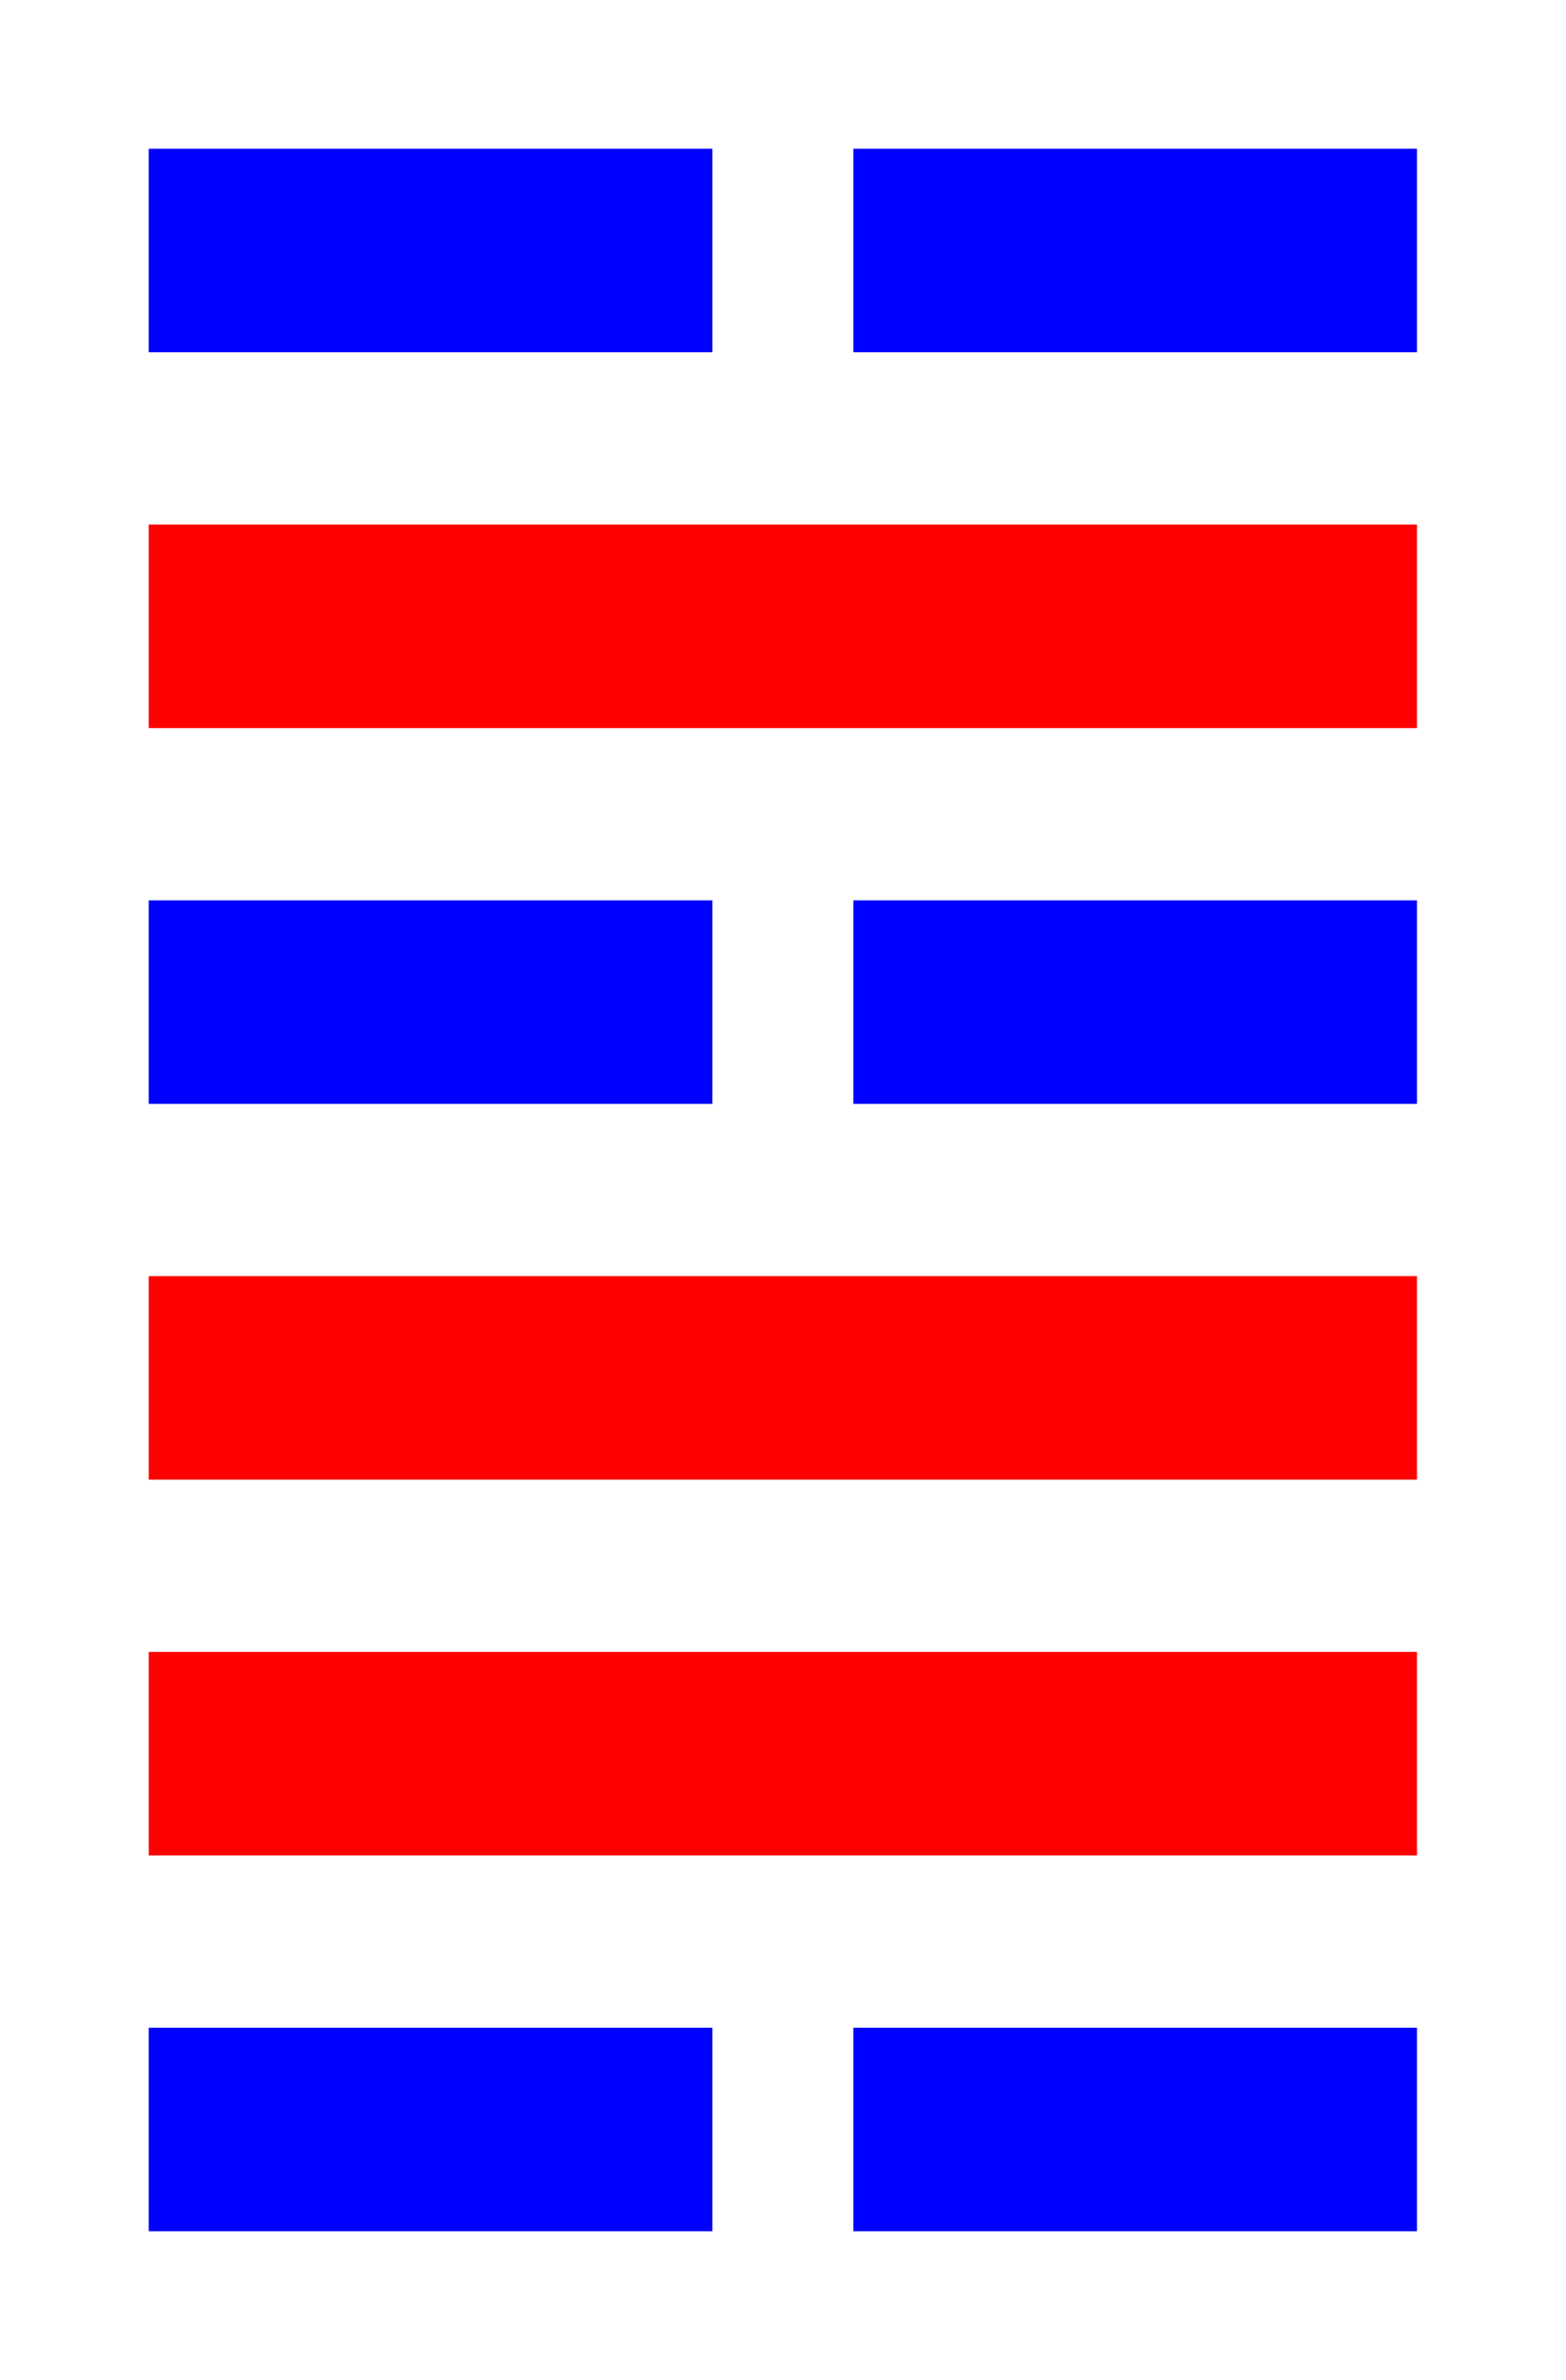
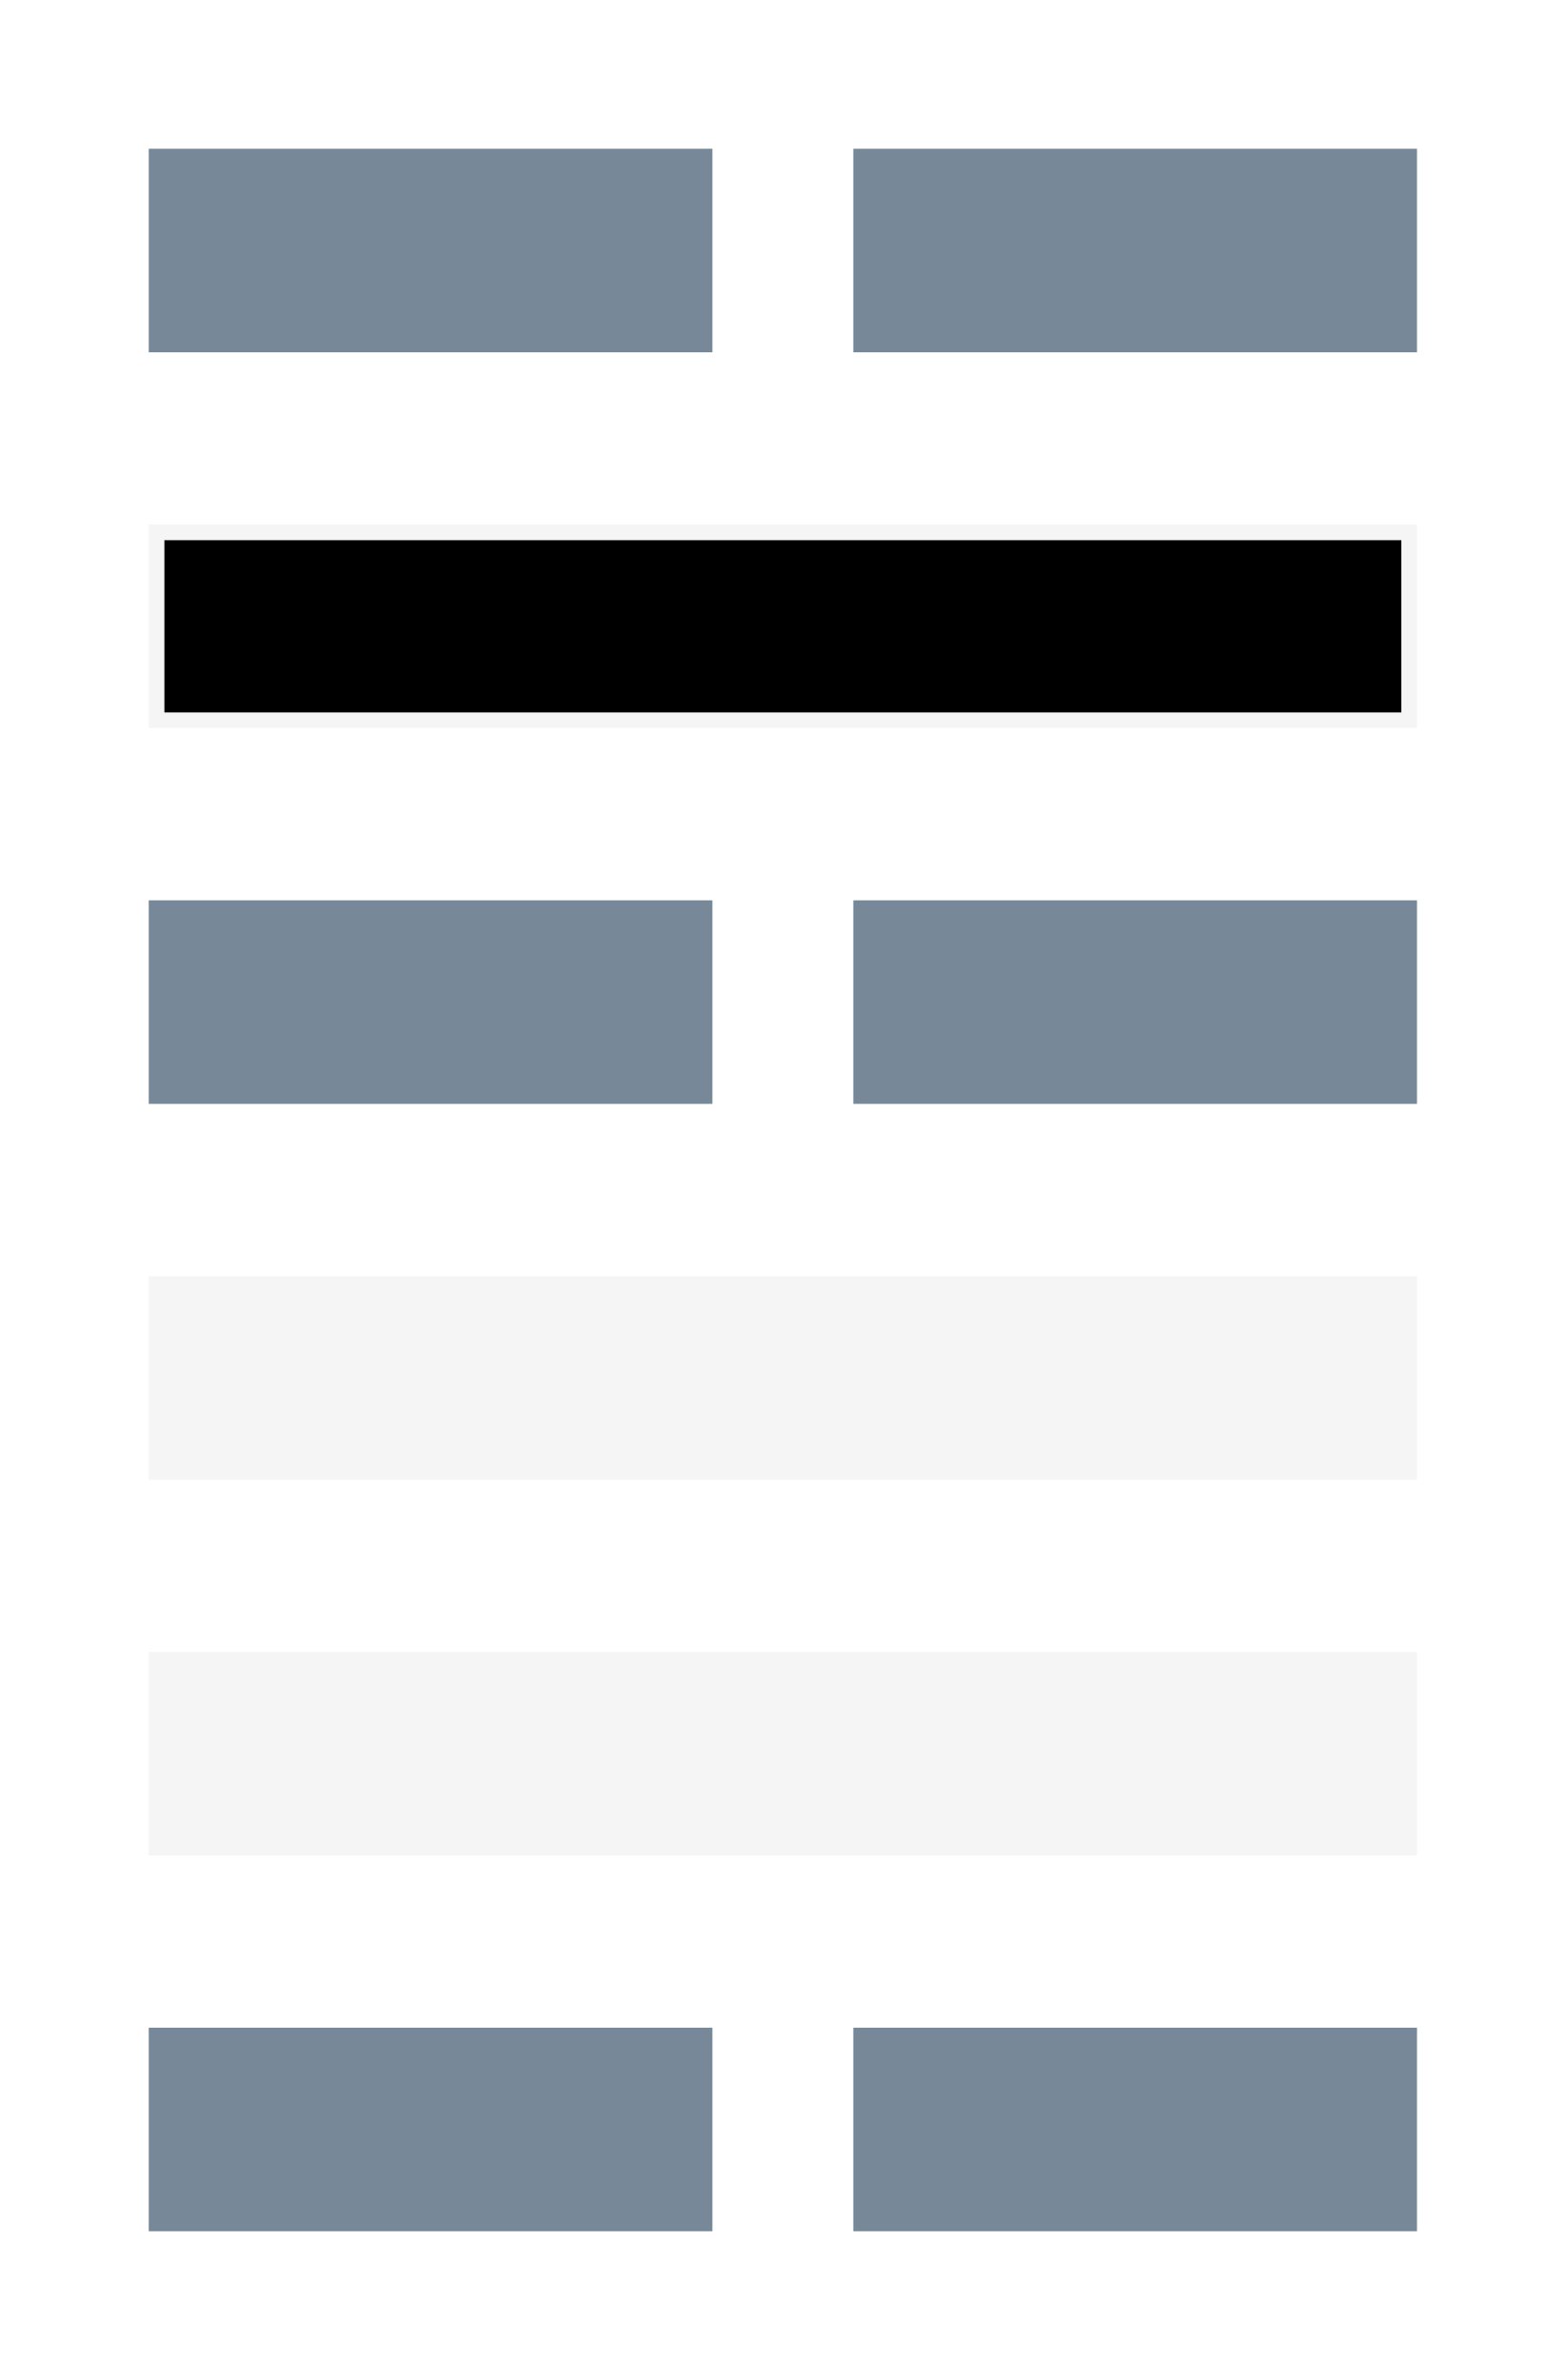
<svg xmlns="http://www.w3.org/2000/svg" width="100" height="152">
  <g>
-     <rect stroke="#0000ff" height="12" width="35" y="58" x="10" fill="#0000ff" />
-     <rect stroke="#ff0000" height="12" width="80" y="34" x="10" fill="#ff0000" />
-     <rect stroke="#0000ff" height="12" width="35" y="58" x="55" fill="#0000ff" />
-     <rect stroke="#0000ff" height="12" width="35" y="10" x="55" fill="#0000ff" />
-     <rect stroke="#0000ff" height="12" width="35" y="10" x="10" fill="#0000ff" />
-     <rect stroke="#0000ff" id="svg_3" height="12" width="35" y="130" x="10" fill="#0000ff" />
-     <rect stroke="#ff0000" id="svg_8" height="12" width="80" y="82" x="10" fill="#ff0000" />
-     <rect stroke="#ff0000" id="svg_9" height="12" width="80" y="106" x="10" fill="#ff0000" />
-     <rect stroke="#0000ff" id="svg_10" height="12" width="35" y="130" x="55" fill="#0000ff" />
+     <rect stroke="#778899" height="12" width="35" y="58" x="10" fill="#778899" />
+     <rect stroke="#f5f5f5" height="12" width="80" y="34" x="10" fill="#ff0f5f5f5000" />
+     <rect stroke="#778899" height="12" width="35" y="58" x="55" fill="#778899" />
+     <rect stroke="#778899" height="12" width="35" y="10" x="55" fill="#778899" />
+     <rect stroke="#778899" height="12" width="35" y="10" x="10" fill="#778899" />
+     <rect stroke="#778899" id="svg_3" height="12" width="35" y="130" x="10" fill="#778899" />
+     <rect stroke="#f5f5f5" id="svg_8" height="12" width="80" y="82" x="10" fill="#f5f5f5" />
+     <rect stroke="#f5f5f5" id="svg_9" height="12" width="80" y="106" x="10" fill="#f5f5f5" />
+     <rect stroke="#778899" id="svg_10" height="12" width="35" y="130" x="55" fill="#778899" />
  </g>
</svg>
